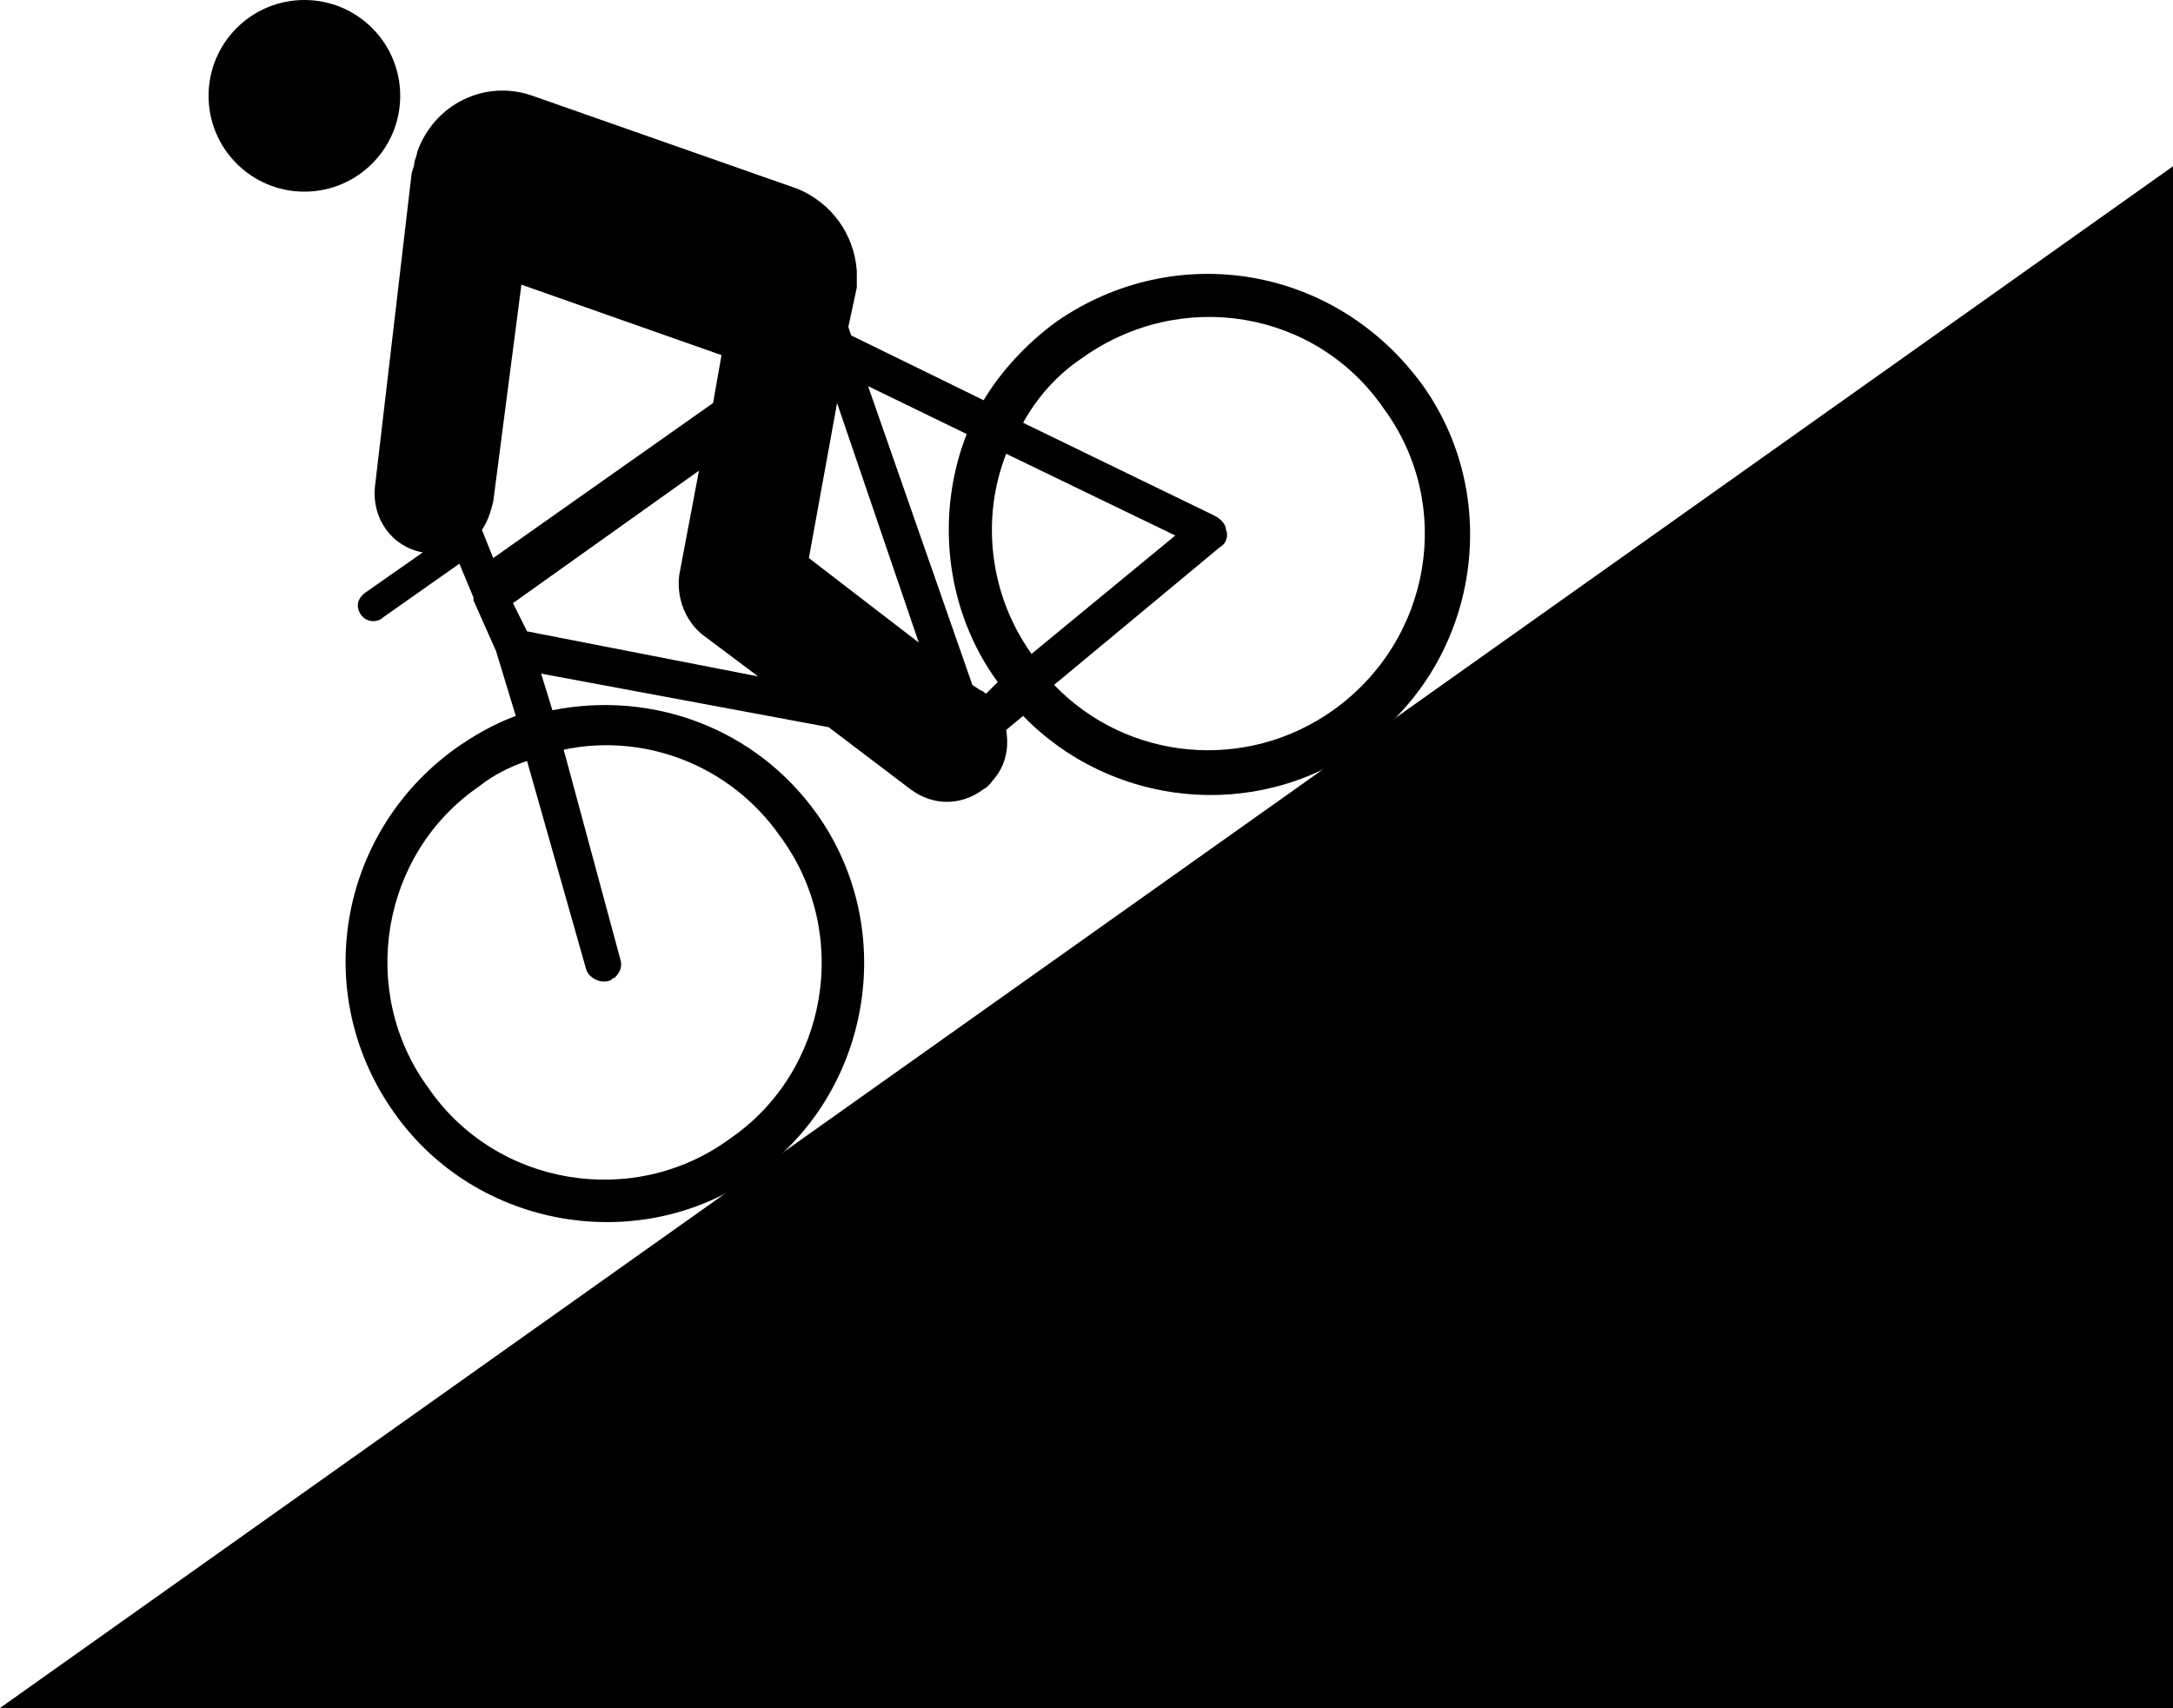
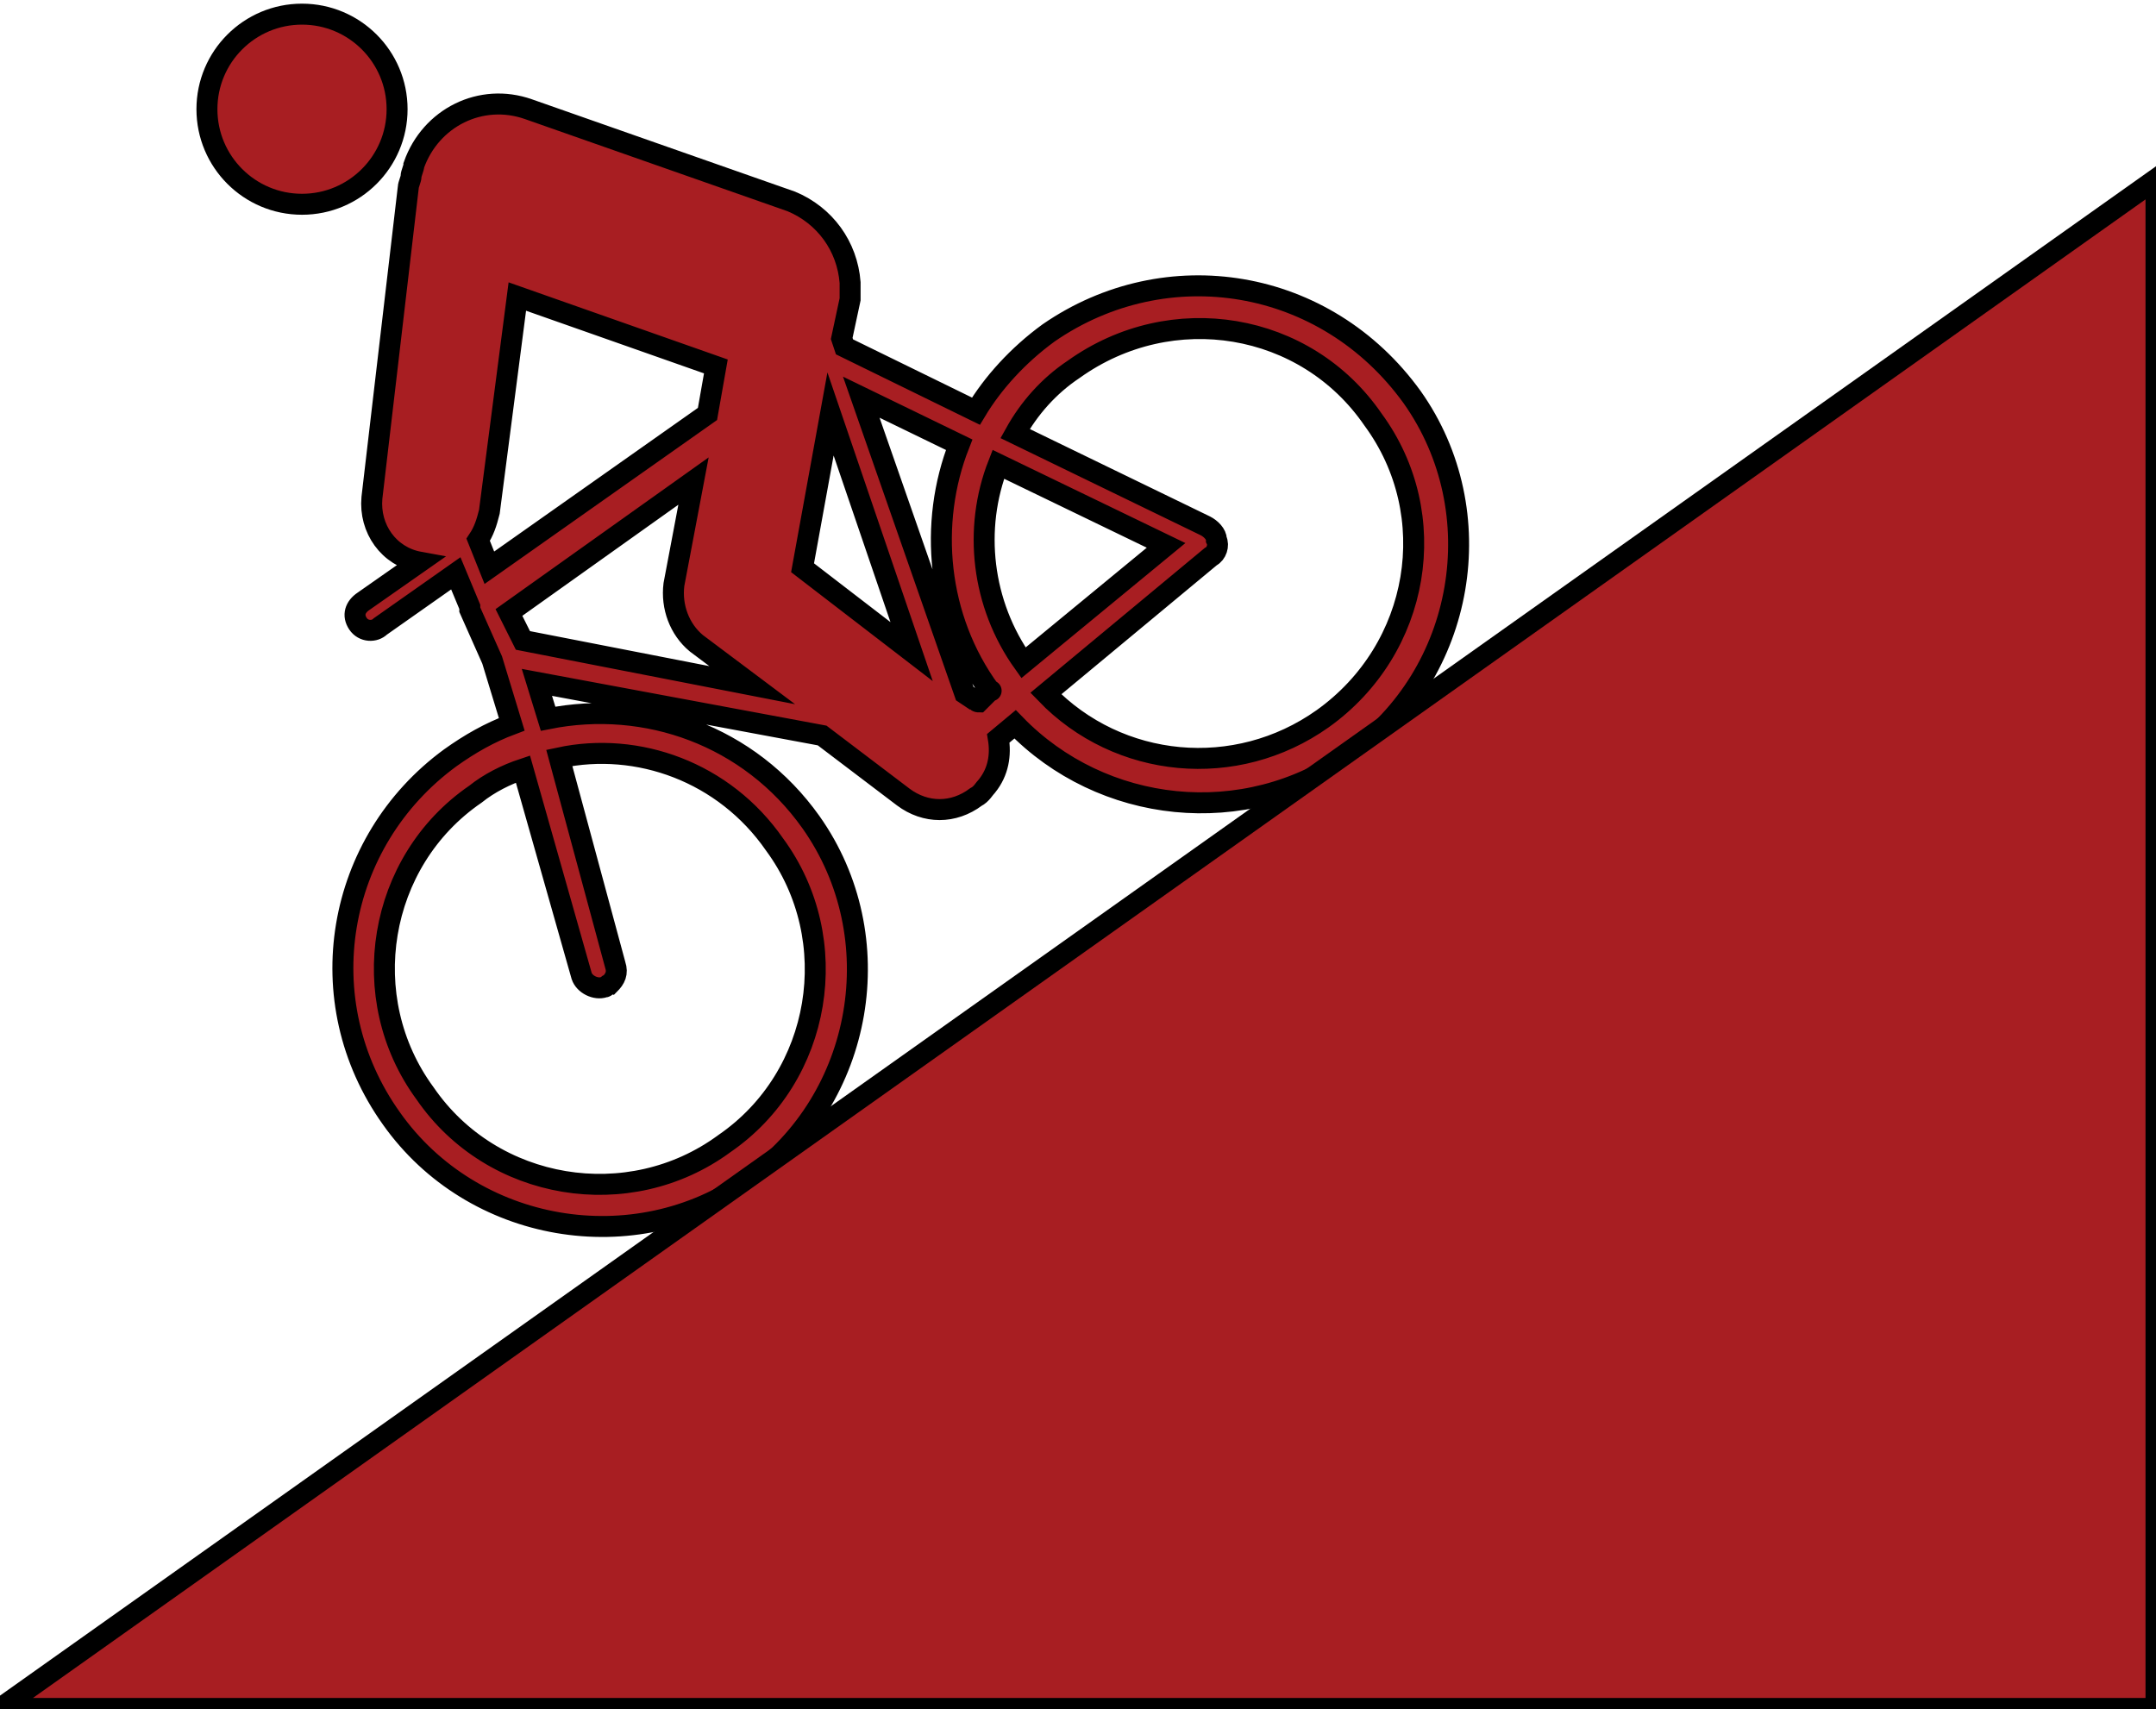
- <svg xmlns="http://www.w3.org/2000/svg" version="1.1" id="Layer_1" x="0px" y="0px" viewBox="0 0 77.1 60.6" style="enable-background:new 0 0 77.1 60.6;" xml:space="preserve">
+ <svg xmlns="http://www.w3.org/2000/svg" version="1.1" id="Layer_1" x="0px" y="0px" width="77.1px" height="61.106px" viewBox="0 0 77.1 61.106" enable-background="new 0 0 77.1 61.106" xml:space="preserve">
  <g>
-     <path d="M37.5,11.4c-1.1,0.8-2,1.8-2.6,2.8l-4.7-2.3l-0.1-0.3l0.3-1.4c0-0.2,0-0.4,0-0.6c-0.1-1.3-0.9-2.4-2.1-2.9l-9.4-3.3   c-1.7-0.6-3.5,0.3-4.1,2c0,0.1-0.1,0.3-0.1,0.4c0,0.1-0.1,0.3-0.1,0.4l-1.3,11.1c-0.1,1.1,0.6,2.1,1.7,2.3l-2,1.4   c-0.3,0.2-0.4,0.5-0.2,0.8c0.2,0.3,0.6,0.3,0.8,0.1l2.7-1.9l0.5,1.2c0,0,0,0.1,0,0.1l0.8,1.8l0.7,2.3c-0.8,0.3-1.5,0.7-2.2,1.2   C12,29.6,11,35.3,14,39.5c2.9,4.1,8.7,5.1,12.8,2.2c4.1-2.9,5.1-8.7,2.2-12.8c-2.2-3.1-5.9-4.4-9.4-3.7l-0.4-1.3l10.2,1.9l2.9,2.2   c0.8,0.6,1.8,0.6,2.6,0c0.2-0.1,0.3-0.3,0.4-0.4c0.4-0.5,0.5-1.1,0.4-1.7l0.6-0.5c3.1,3.2,8.2,3.8,12,1.1c4.1-2.9,5.1-8.7,2.2-12.8   C47.4,9.4,41.7,8.5,37.5,11.4z M27.7,29.7c2.5,3.4,1.7,8.3-1.8,10.7c-3.4,2.5-8.3,1.7-10.7-1.8c-2.5-3.4-1.7-8.3,1.8-10.7   c0.5-0.4,1.1-0.7,1.7-0.9l2.1,7.4c0.1,0.3,0.5,0.5,0.8,0.4c0.1,0,0.1-0.1,0.2-0.1c0.2-0.2,0.3-0.4,0.2-0.7L20,26.6   C22.8,26,25.9,27.1,27.7,29.7z M28.7,19.8l1-5.5l2.9,8.5L28.7,19.8z M18.5,10.1l7.1,2.5l-0.3,1.7l-7.8,5.5l-0.4-1c0,0,0,0,0,0   c0.2-0.3,0.3-0.6,0.4-1L18.5,10.1z M18.7,22.4l-0.5-1l6.6-4.7l-0.7,3.7c-0.1,0.8,0.2,1.6,0.8,2.1l2,1.5L18.7,22.4z M35.4,24.2   C35.4,24.2,35.5,24.2,35.4,24.2L35,24.6c-0.1,0-0.1-0.1-0.2-0.1l-0.3-0.2l-3.7-10.6l3.5,1.7C33.2,18.2,33.5,21.6,35.4,24.2z    M35.7,16.1l6,2.9l-5.1,4.2C35.1,21.1,34.8,18.4,35.7,16.1z M47.3,25.2c-3.1,2.2-7.3,1.8-9.9-0.9l5.9-4.9c0.2-0.1,0.3-0.4,0.2-0.6   c0-0.2-0.2-0.4-0.4-0.5L36.3,15c0.5-0.9,1.2-1.7,2.1-2.3c3.5-2.5,8.3-1.7,10.7,1.8C51.6,17.9,50.8,22.7,47.3,25.2z" />
-     <circle cx="10.8" cy="3.4" r="3.4" />
-     <polygon points="0,60.6 77.1,5.9 77.1,60.6  " />
+     <path fill="#A81E22" stroke="#000000" stroke-width="0.75" stroke-miterlimit="10" d="M37.5,11.906c-1.1,0.8-2,1.8-2.6,2.8   l-4.7-2.3l-0.1-0.3l0.3-1.4c0-0.2,0-0.4,0-0.6c-0.1-1.3-0.9-2.4-2.1-2.9l-9.4-3.3c-1.7-0.6-3.5,0.3-4.1,2c0,0.1-0.1,0.3-0.1,0.4   s-0.1,0.3-0.1,0.4l-1.3,11.1c-0.1,1.1,0.6,2.1,1.7,2.3l-2,1.4c-0.3,0.2-0.4,0.5-0.2,0.8s0.6,0.3,0.8,0.1l2.7-1.9l0.5,1.2v0.1   l0.8,1.8l0.7,2.3c-0.8,0.3-1.5,0.7-2.2,1.2c-4.1,3-5.1,8.7-2.1,12.9c2.9,4.1,8.7,5.1,12.8,2.2c4.1-2.9,5.1-8.7,2.2-12.8   c-2.2-3.1-5.9-4.4-9.4-3.7l-0.4-1.3l10.2,1.9l2.9,2.2c0.8,0.6,1.8,0.6,2.6,0c0.2-0.1,0.3-0.3,0.4-0.4c0.4-0.5,0.5-1.1,0.4-1.7   l0.6-0.5c3.1,3.2,8.2,3.8,12,1.1c4.1-2.9,5.1-8.7,2.2-12.8C47.4,9.906,41.7,9.006,37.5,11.906z M27.7,30.206   c2.5,3.4,1.7,8.3-1.8,10.7c-3.4,2.5-8.3,1.7-10.7-1.8c-2.5-3.4-1.7-8.3,1.8-10.7c0.5-0.4,1.1-0.7,1.7-0.9l2.1,7.4   c0.1,0.3,0.5,0.5,0.8,0.4c0.1,0,0.1-0.1,0.2-0.1c0.2-0.2,0.3-0.4,0.2-0.7l-2-7.4C22.8,26.506,25.9,27.606,27.7,30.206z    M28.7,20.306l1-5.5l2.9,8.5L28.7,20.306z M18.5,10.606l7.1,2.5l-0.3,1.7l-7.8,5.5l-0.4-1l0,0c0.2-0.3,0.3-0.6,0.4-1   L18.5,10.606z M18.7,22.906l-0.5-1l6.6-4.7l-0.7,3.7c-0.1,0.8,0.2,1.6,0.8,2.1l2,1.5L18.7,22.906z M35.4,24.706   C35.4,24.706,35.5,24.706,35.4,24.706l-0.4,0.4c-0.1,0-0.1-0.1-0.2-0.1l-0.3-0.2l-3.7-10.6l3.5,1.7   C33.2,18.706,33.5,22.106,35.4,24.706z M35.7,16.606l6,2.9l-5.1,4.2C35.1,21.606,34.8,18.906,35.7,16.606z M47.3,25.706   c-3.1,2.2-7.3,1.8-9.9-0.9l5.9-4.9c0.2-0.1,0.3-0.4,0.2-0.6c0-0.2-0.2-0.4-0.4-0.5l-6.8-3.3c0.5-0.9,1.2-1.7,2.1-2.3   c3.5-2.5,8.3-1.7,10.7,1.8C51.6,18.406,50.8,23.206,47.3,25.706z" />
+     <circle fill="#A81E22" stroke="#000000" stroke-width="0.75" stroke-miterlimit="10" cx="10.8" cy="3.906" r="3.4" />
+     <polygon fill="#A81E22" stroke="#000000" stroke-width="0.75" stroke-miterlimit="10" points="0,61.106 77.1,6.406 77.1,61.106     " />
  </g>
</svg>
